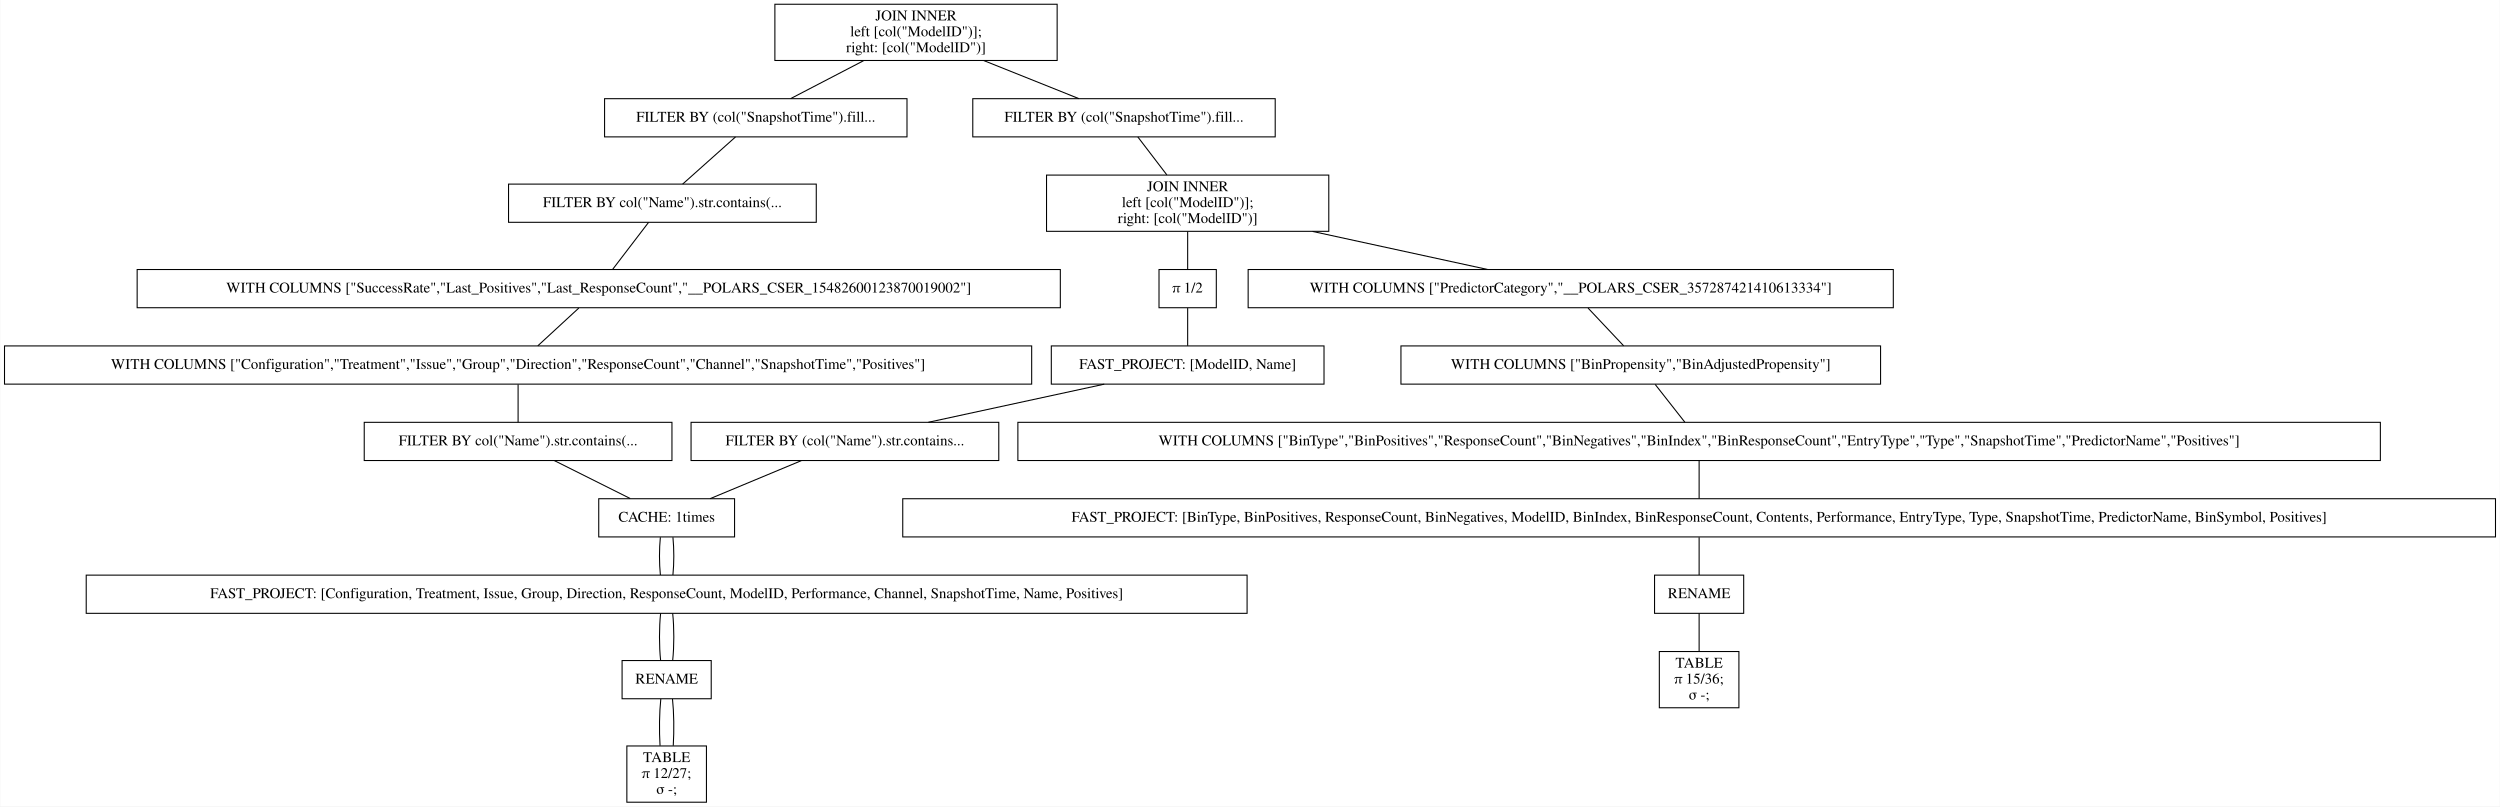
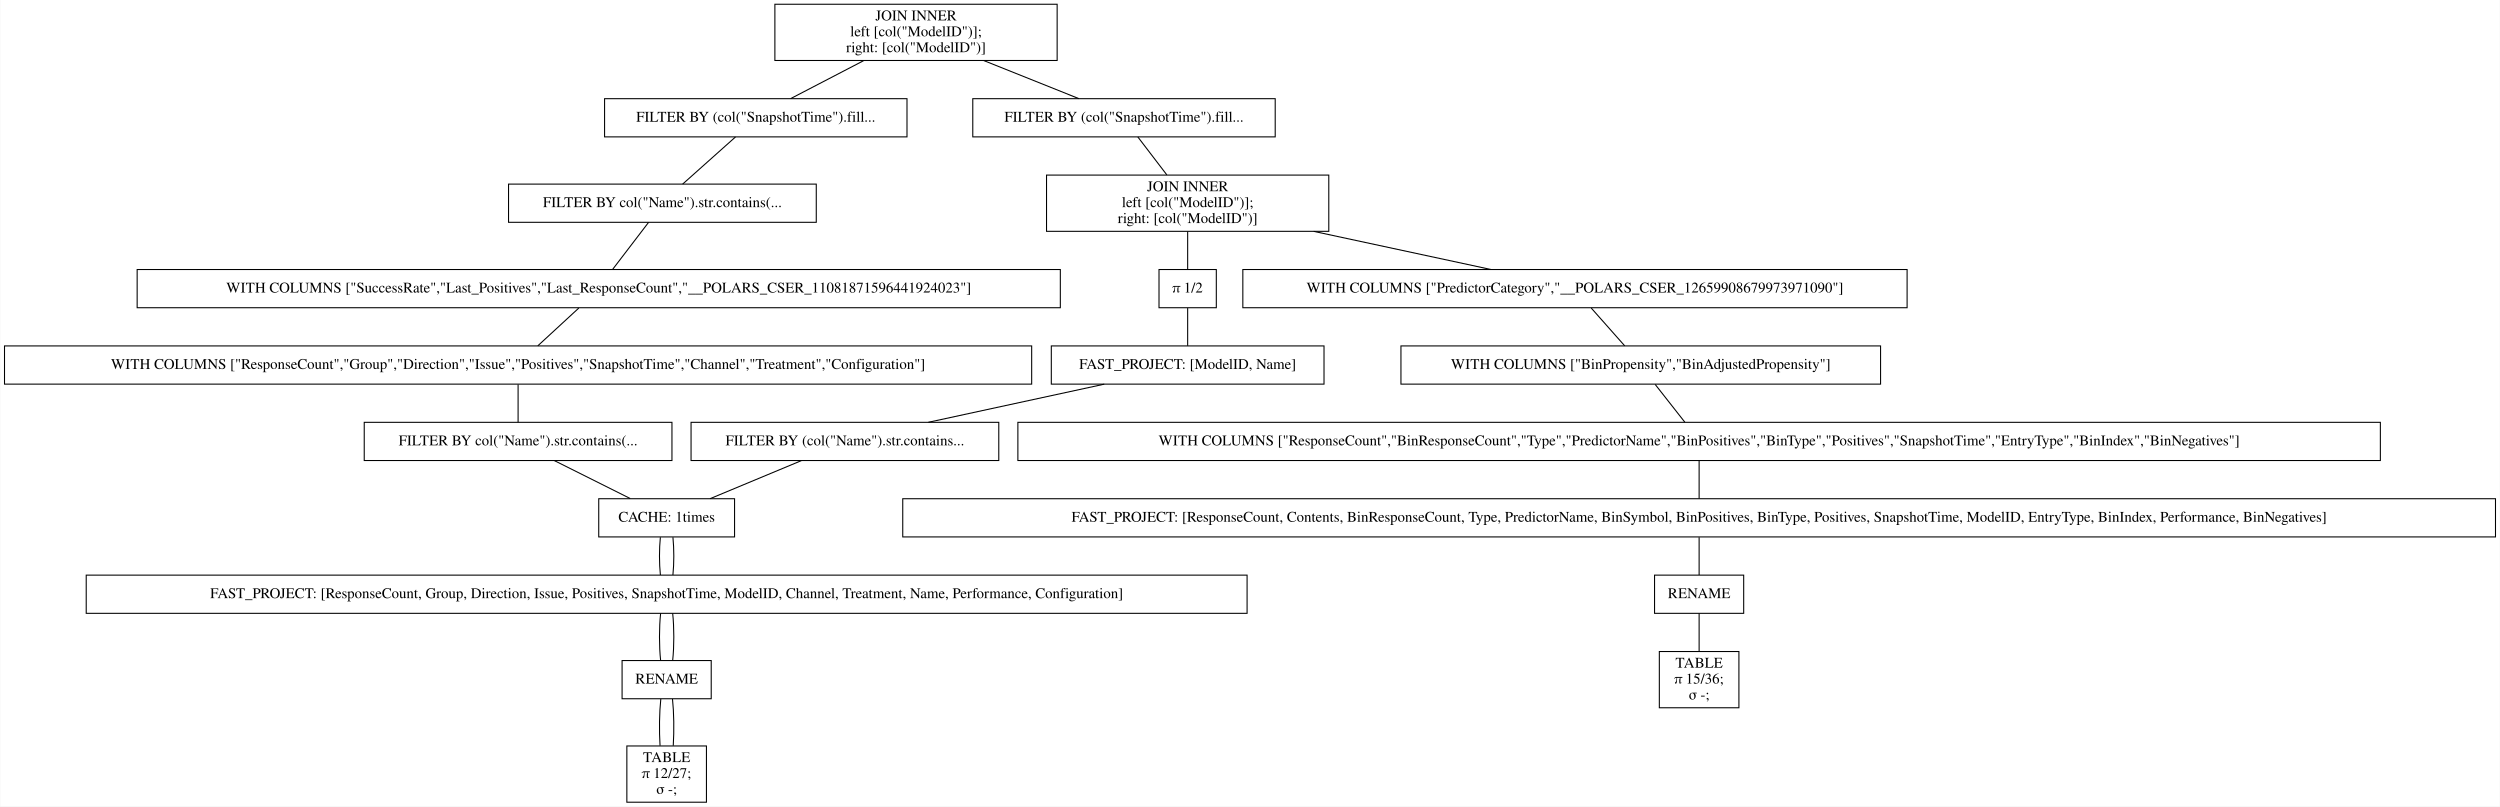
<svg xmlns="http://www.w3.org/2000/svg" width="2356pt" height="760pt" viewBox="0.00 0.00 2355.50 760.00">
  <g id="graph0" class="graph" transform="scale(1 1) rotate(0) translate(4 756)">
    <polygon fill="white" stroke="transparent" points="-4,4 -4,-756 2351.5,-756 2351.5,4 -4,4" />
    <g id="node1" class="node">
      <polygon fill="none" stroke="black" points="992,-752 726,-752 726,-699 992,-699 992,-752" />
      <text text-anchor="middle" x="859" y="-736.8" font-family="Times,serif" font-size="14.00">JOIN INNER</text>
      <text text-anchor="middle" x="859" y="-721.8" font-family="Times,serif" font-size="14.00">                    left [col("ModelID")];</text>
      <text text-anchor="middle" x="859" y="-706.8" font-family="Times,serif" font-size="14.00">                    right: [col("ModelID")]</text>
    </g>
    <g id="node2" class="node">
      <polygon fill="none" stroke="black" points="850.5,-663 565.5,-663 565.5,-627 850.5,-627 850.5,-663" />
      <text text-anchor="middle" x="708" y="-641.3" font-family="Times,serif" font-size="14.00">FILTER BY (col("SnapshotTime").fill...</text>
    </g>
    <g id="edge1" class="edge">
      <path fill="none" stroke="black" d="M809.56,-698.8C787.02,-687.08 760.96,-673.53 740.88,-663.09" />
    </g>
    <g id="node11" class="node">
      <polygon fill="none" stroke="black" points="1197.5,-663 912.5,-663 912.5,-627 1197.5,-627 1197.5,-663" />
      <text text-anchor="middle" x="1055" y="-641.3" font-family="Times,serif" font-size="14.00">FILTER BY (col("SnapshotTime").fill...</text>
    </g>
    <g id="edge10" class="edge">
      <path fill="none" stroke="black" d="M922.91,-698.9C952.29,-687.14 986.34,-673.5 1012.51,-663.02" />
    </g>
    <g id="node3" class="node">
      <polygon fill="none" stroke="black" points="765,-582.5 475,-582.5 475,-546.5 765,-546.5 765,-582.5" />
      <text text-anchor="middle" x="620" y="-560.8" font-family="Times,serif" font-size="14.00">FILTER BY col("Name").str.contains(...</text>
    </g>
    <g id="edge2" class="edge">
      <path fill="none" stroke="black" d="M688.91,-626.97C674.14,-613.8 653.81,-595.66 639.06,-582.5" />
    </g>
    <g id="node4" class="node">
      <polygon fill="none" stroke="black" points="995,-502 125,-502 125,-466 995,-466 995,-502" />
-       <text text-anchor="middle" x="560" y="-480.3" font-family="Times,serif" font-size="14.00">WITH COLUMNS ["SuccessRate","Last_Positives","Last_ResponseCount","__POLARS_CSER_15482600123870019002"]</text>
+       <text text-anchor="middle" x="560" y="-480.3" font-family="Times,serif" font-size="14.00">WITH COLUMNS ["SuccessRate","Last_Positives","Last_ResponseCount","__POLARS_CSER_11081871596441924023"]</text>
    </g>
    <g id="edge3" class="edge">
      <path fill="none" stroke="black" d="M606.98,-546.47C596.92,-533.3 583.05,-515.16 572.99,-502" />
    </g>
    <g id="node5" class="node">
      <polygon fill="none" stroke="black" points="968,-430 0,-430 0,-394 968,-394 968,-430" />
-       <text text-anchor="middle" x="484" y="-408.3" font-family="Times,serif" font-size="14.00">WITH COLUMNS ["Configuration","Treatment","Issue","Group","Direction","ResponseCount","Channel","SnapshotTime","Positives"]</text>
+       <text text-anchor="middle" x="484" y="-408.3" font-family="Times,serif" font-size="14.00">WITH COLUMNS ["ResponseCount","Group","Direction","Issue","Positives","SnapshotTime","Channel","Treatment","Configuration"]</text>
    </g>
    <g id="edge4" class="edge">
      <path fill="none" stroke="black" d="M541.21,-465.7C529.43,-454.85 514.31,-440.92 502.57,-430.1" />
    </g>
    <g id="node6" class="node">
      <polygon fill="none" stroke="black" points="629,-358 339,-358 339,-322 629,-322 629,-358" />
      <text text-anchor="middle" x="484" y="-336.3" font-family="Times,serif" font-size="14.00">FILTER BY col("Name").str.contains(...</text>
    </g>
    <g id="edge5" class="edge">
      <path fill="none" stroke="black" d="M484,-393.7C484,-382.85 484,-368.92 484,-358.1" />
    </g>
    <g id="node7" class="node">
      <polygon fill="none" stroke="black" points="688,-286 560,-286 560,-250 688,-250 688,-286" />
      <text text-anchor="middle" x="624" y="-264.3" font-family="Times,serif" font-size="14.00">CACHE: 1times</text>
    </g>
    <g id="edge6" class="edge">
      <path fill="none" stroke="black" d="M518.25,-321.88C539.94,-311.03 567.9,-297.05 589.62,-286.19" />
    </g>
    <g id="node8" class="node">
      <polygon fill="none" stroke="black" points="1171,-214 77,-214 77,-178 1171,-178 1171,-214" />
-       <text text-anchor="middle" x="624" y="-192.3" font-family="Times,serif" font-size="14.00">FAST_PROJECT: [Configuration, Treatment, Issue, Group, Direction, ResponseCount, ModelID, Performance, Channel, SnapshotTime, Name, Positives]</text>
+       <text text-anchor="middle" x="624" y="-192.3" font-family="Times,serif" font-size="14.00">FAST_PROJECT: [ResponseCount, Group, Direction, Issue, Positives, SnapshotTime, ModelID, Channel, Treatment, Name, Performance, Configuration]</text>
    </g>
    <g id="edge7" class="edge">
      <path fill="none" stroke="black" d="M618.08,-249.7C616.97,-238.85 616.97,-224.92 618.1,-214.1" />
    </g>
    <g id="edge22" class="edge">
      <path fill="none" stroke="black" d="M629.92,-249.7C631.03,-238.85 631.03,-224.92 629.9,-214.1" />
    </g>
    <g id="node9" class="node">
      <polygon fill="none" stroke="black" points="666,-133.5 582,-133.5 582,-97.5 666,-97.5 666,-133.5" />
      <text text-anchor="middle" x="624" y="-111.8" font-family="Times,serif" font-size="14.00">RENAME</text>
    </g>
    <g id="edge8" class="edge">
      <path fill="none" stroke="black" d="M618.32,-177.97C616.89,-164.8 616.89,-146.66 618.33,-133.5" />
    </g>
    <g id="edge23" class="edge">
      <path fill="none" stroke="black" d="M629.68,-177.97C631.11,-164.8 631.11,-146.66 629.67,-133.5" />
    </g>
    <g id="node10" class="node">
      <polygon fill="none" stroke="black" points="661.5,-53 586.5,-53 586.5,0 661.5,0 661.5,-53" />
      <text text-anchor="middle" x="624" y="-37.8" font-family="Times,serif" font-size="14.00">TABLE</text>
      <text text-anchor="middle" x="624" y="-22.8" font-family="Times,serif" font-size="14.00">π 12/27;</text>
      <text text-anchor="middle" x="624" y="-7.8" font-family="Times,serif" font-size="14.00">σ -;</text>
    </g>
    <g id="edge9" class="edge">
      <path fill="none" stroke="black" d="M618.5,-97.31C617.12,-84.73 616.89,-67.45 617.78,-53.23" />
    </g>
    <g id="edge24" class="edge">
      <path fill="none" stroke="black" d="M629.5,-97.31C630.88,-84.73 631.11,-67.45 630.22,-53.23" />
    </g>
    <g id="node12" class="node">
      <polygon fill="none" stroke="black" points="1248,-591 982,-591 982,-538 1248,-538 1248,-591" />
      <text text-anchor="middle" x="1115" y="-575.8" font-family="Times,serif" font-size="14.00">JOIN INNER</text>
      <text text-anchor="middle" x="1115" y="-560.8" font-family="Times,serif" font-size="14.00">                    left [col("ModelID")];</text>
      <text text-anchor="middle" x="1115" y="-545.8" font-family="Times,serif" font-size="14.00">                    right: [col("ModelID")]</text>
    </g>
    <g id="edge11" class="edge">
      <path fill="none" stroke="black" d="M1068.02,-626.97C1076.02,-616.51 1086.41,-602.9 1095.39,-591.16" />
    </g>
    <g id="node13" class="node">
-       <polygon fill="none" stroke="black" points="1780,-502 1172,-502 1172,-466 1780,-466 1780,-502" />
-       <text text-anchor="middle" x="1476" y="-480.3" font-family="Times,serif" font-size="14.00">WITH COLUMNS ["PredictorCategory","__POLARS_CSER_357287421410613334"]</text>
+       <polygon fill="none" stroke="black" points="1793,-502 1167,-502 1167,-466 1793,-466 1793,-502" />
+       <text text-anchor="middle" x="1480" y="-480.3" font-family="Times,serif" font-size="14.00">WITH COLUMNS ["PredictorCategory","__POLARS_CSER_12659908679973971090"]</text>
    </g>
    <g id="edge12" class="edge">
-       <path fill="none" stroke="black" d="M1232.71,-537.9C1286.82,-526.14 1349.53,-512.5 1397.74,-502.02" />
+       <path fill="none" stroke="black" d="M1233.76,-537.96C1288.49,-526.19 1351.96,-512.54 1400.76,-502.04" />
    </g>
    <g id="node19" class="node">
      <polygon fill="none" stroke="black" points="1142,-502 1088,-502 1088,-466 1142,-466 1142,-502" />
      <text text-anchor="middle" x="1115" y="-480.3" font-family="Times,serif" font-size="14.00">π 1/2</text>
    </g>
    <g id="edge18" class="edge">
      <path fill="none" stroke="black" d="M1115,-537.8C1115,-526.17 1115,-512.74 1115,-502.33" />
    </g>
    <g id="node14" class="node">
      <polygon fill="none" stroke="black" points="1768,-430 1316,-430 1316,-394 1768,-394 1768,-430" />
      <text text-anchor="middle" x="1542" y="-408.3" font-family="Times,serif" font-size="14.00">WITH COLUMNS ["BinPropensity","BinAdjustedPropensity"]</text>
    </g>
    <g id="edge13" class="edge">
-       <path fill="none" stroke="black" d="M1492.31,-465.7C1502.54,-454.85 1515.68,-440.92 1525.87,-430.1" />
+       <path fill="none" stroke="black" d="M1495.33,-465.7C1504.94,-454.85 1517.27,-440.92 1526.85,-430.1" />
    </g>
    <g id="node15" class="node">
      <polygon fill="none" stroke="black" points="2239,-358 955,-358 955,-322 2239,-322 2239,-358" />
-       <text text-anchor="middle" x="1597" y="-336.3" font-family="Times,serif" font-size="14.00">WITH COLUMNS ["BinType","BinPositives","ResponseCount","BinNegatives","BinIndex","BinResponseCount","EntryType","Type","SnapshotTime","PredictorName","Positives"]</text>
+       <text text-anchor="middle" x="1597" y="-336.3" font-family="Times,serif" font-size="14.00">WITH COLUMNS ["ResponseCount","BinResponseCount","Type","PredictorName","BinPositives","BinType","Positives","SnapshotTime","EntryType","BinIndex","BinNegatives"]</text>
    </g>
    <g id="edge14" class="edge">
      <path fill="none" stroke="black" d="M1555.6,-393.7C1564.12,-382.85 1575.07,-368.92 1583.56,-358.1" />
    </g>
    <g id="node16" class="node">
      <polygon fill="none" stroke="black" points="2347.5,-286 846.5,-286 846.5,-250 2347.5,-250 2347.5,-286" />
-       <text text-anchor="middle" x="1597" y="-264.3" font-family="Times,serif" font-size="14.00">FAST_PROJECT: [BinType, BinPositives, ResponseCount, BinNegatives, ModelID, BinIndex, BinResponseCount, Contents, Performance, EntryType, Type, SnapshotTime, PredictorName, BinSymbol, Positives]</text>
+       <text text-anchor="middle" x="1597" y="-264.3" font-family="Times,serif" font-size="14.00">FAST_PROJECT: [ResponseCount, Contents, BinResponseCount, Type, PredictorName, BinSymbol, BinPositives, BinType, Positives, SnapshotTime, ModelID, EntryType, BinIndex, Performance, BinNegatives]</text>
    </g>
    <g id="edge15" class="edge">
      <path fill="none" stroke="black" d="M1597,-321.7C1597,-310.85 1597,-296.92 1597,-286.1" />
    </g>
    <g id="node17" class="node">
      <polygon fill="none" stroke="black" points="1639,-214 1555,-214 1555,-178 1639,-178 1639,-214" />
      <text text-anchor="middle" x="1597" y="-192.3" font-family="Times,serif" font-size="14.00">RENAME</text>
    </g>
    <g id="edge16" class="edge">
      <path fill="none" stroke="black" d="M1597,-249.7C1597,-238.85 1597,-224.92 1597,-214.1" />
    </g>
    <g id="node18" class="node">
      <polygon fill="none" stroke="black" points="1634.5,-142 1559.5,-142 1559.5,-89 1634.5,-89 1634.5,-142" />
      <text text-anchor="middle" x="1597" y="-126.8" font-family="Times,serif" font-size="14.00">TABLE</text>
      <text text-anchor="middle" x="1597" y="-111.8" font-family="Times,serif" font-size="14.00">π 15/36;</text>
      <text text-anchor="middle" x="1597" y="-96.8" font-family="Times,serif" font-size="14.00">σ -;</text>
    </g>
    <g id="edge17" class="edge">
      <path fill="none" stroke="black" d="M1597,-177.97C1597,-167.51 1597,-153.9 1597,-142.16" />
    </g>
    <g id="node20" class="node">
      <polygon fill="none" stroke="black" points="1243.5,-430 986.5,-430 986.5,-394 1243.5,-394 1243.5,-430" />
      <text text-anchor="middle" x="1115" y="-408.3" font-family="Times,serif" font-size="14.00">FAST_PROJECT: [ModelID, Name]</text>
    </g>
    <g id="edge19" class="edge">
      <path fill="none" stroke="black" d="M1115,-465.7C1115,-454.85 1115,-440.92 1115,-430.1" />
    </g>
    <g id="node21" class="node">
      <polygon fill="none" stroke="black" points="937,-358 647,-358 647,-322 937,-322 937,-358" />
      <text text-anchor="middle" x="792" y="-336.3" font-family="Times,serif" font-size="14.00">FILTER BY (col("Name").str.contains...</text>
    </g>
    <g id="edge20" class="edge">
      <path fill="none" stroke="black" d="M1036.4,-393.97C986.07,-383.06 921.01,-368.96 870.67,-358.05" />
    </g>
    <g id="edge21" class="edge">
      <path fill="none" stroke="black" d="M750.9,-321.88C724.77,-310.99 691.07,-296.95 664.96,-286.07" />
    </g>
  </g>
</svg>
